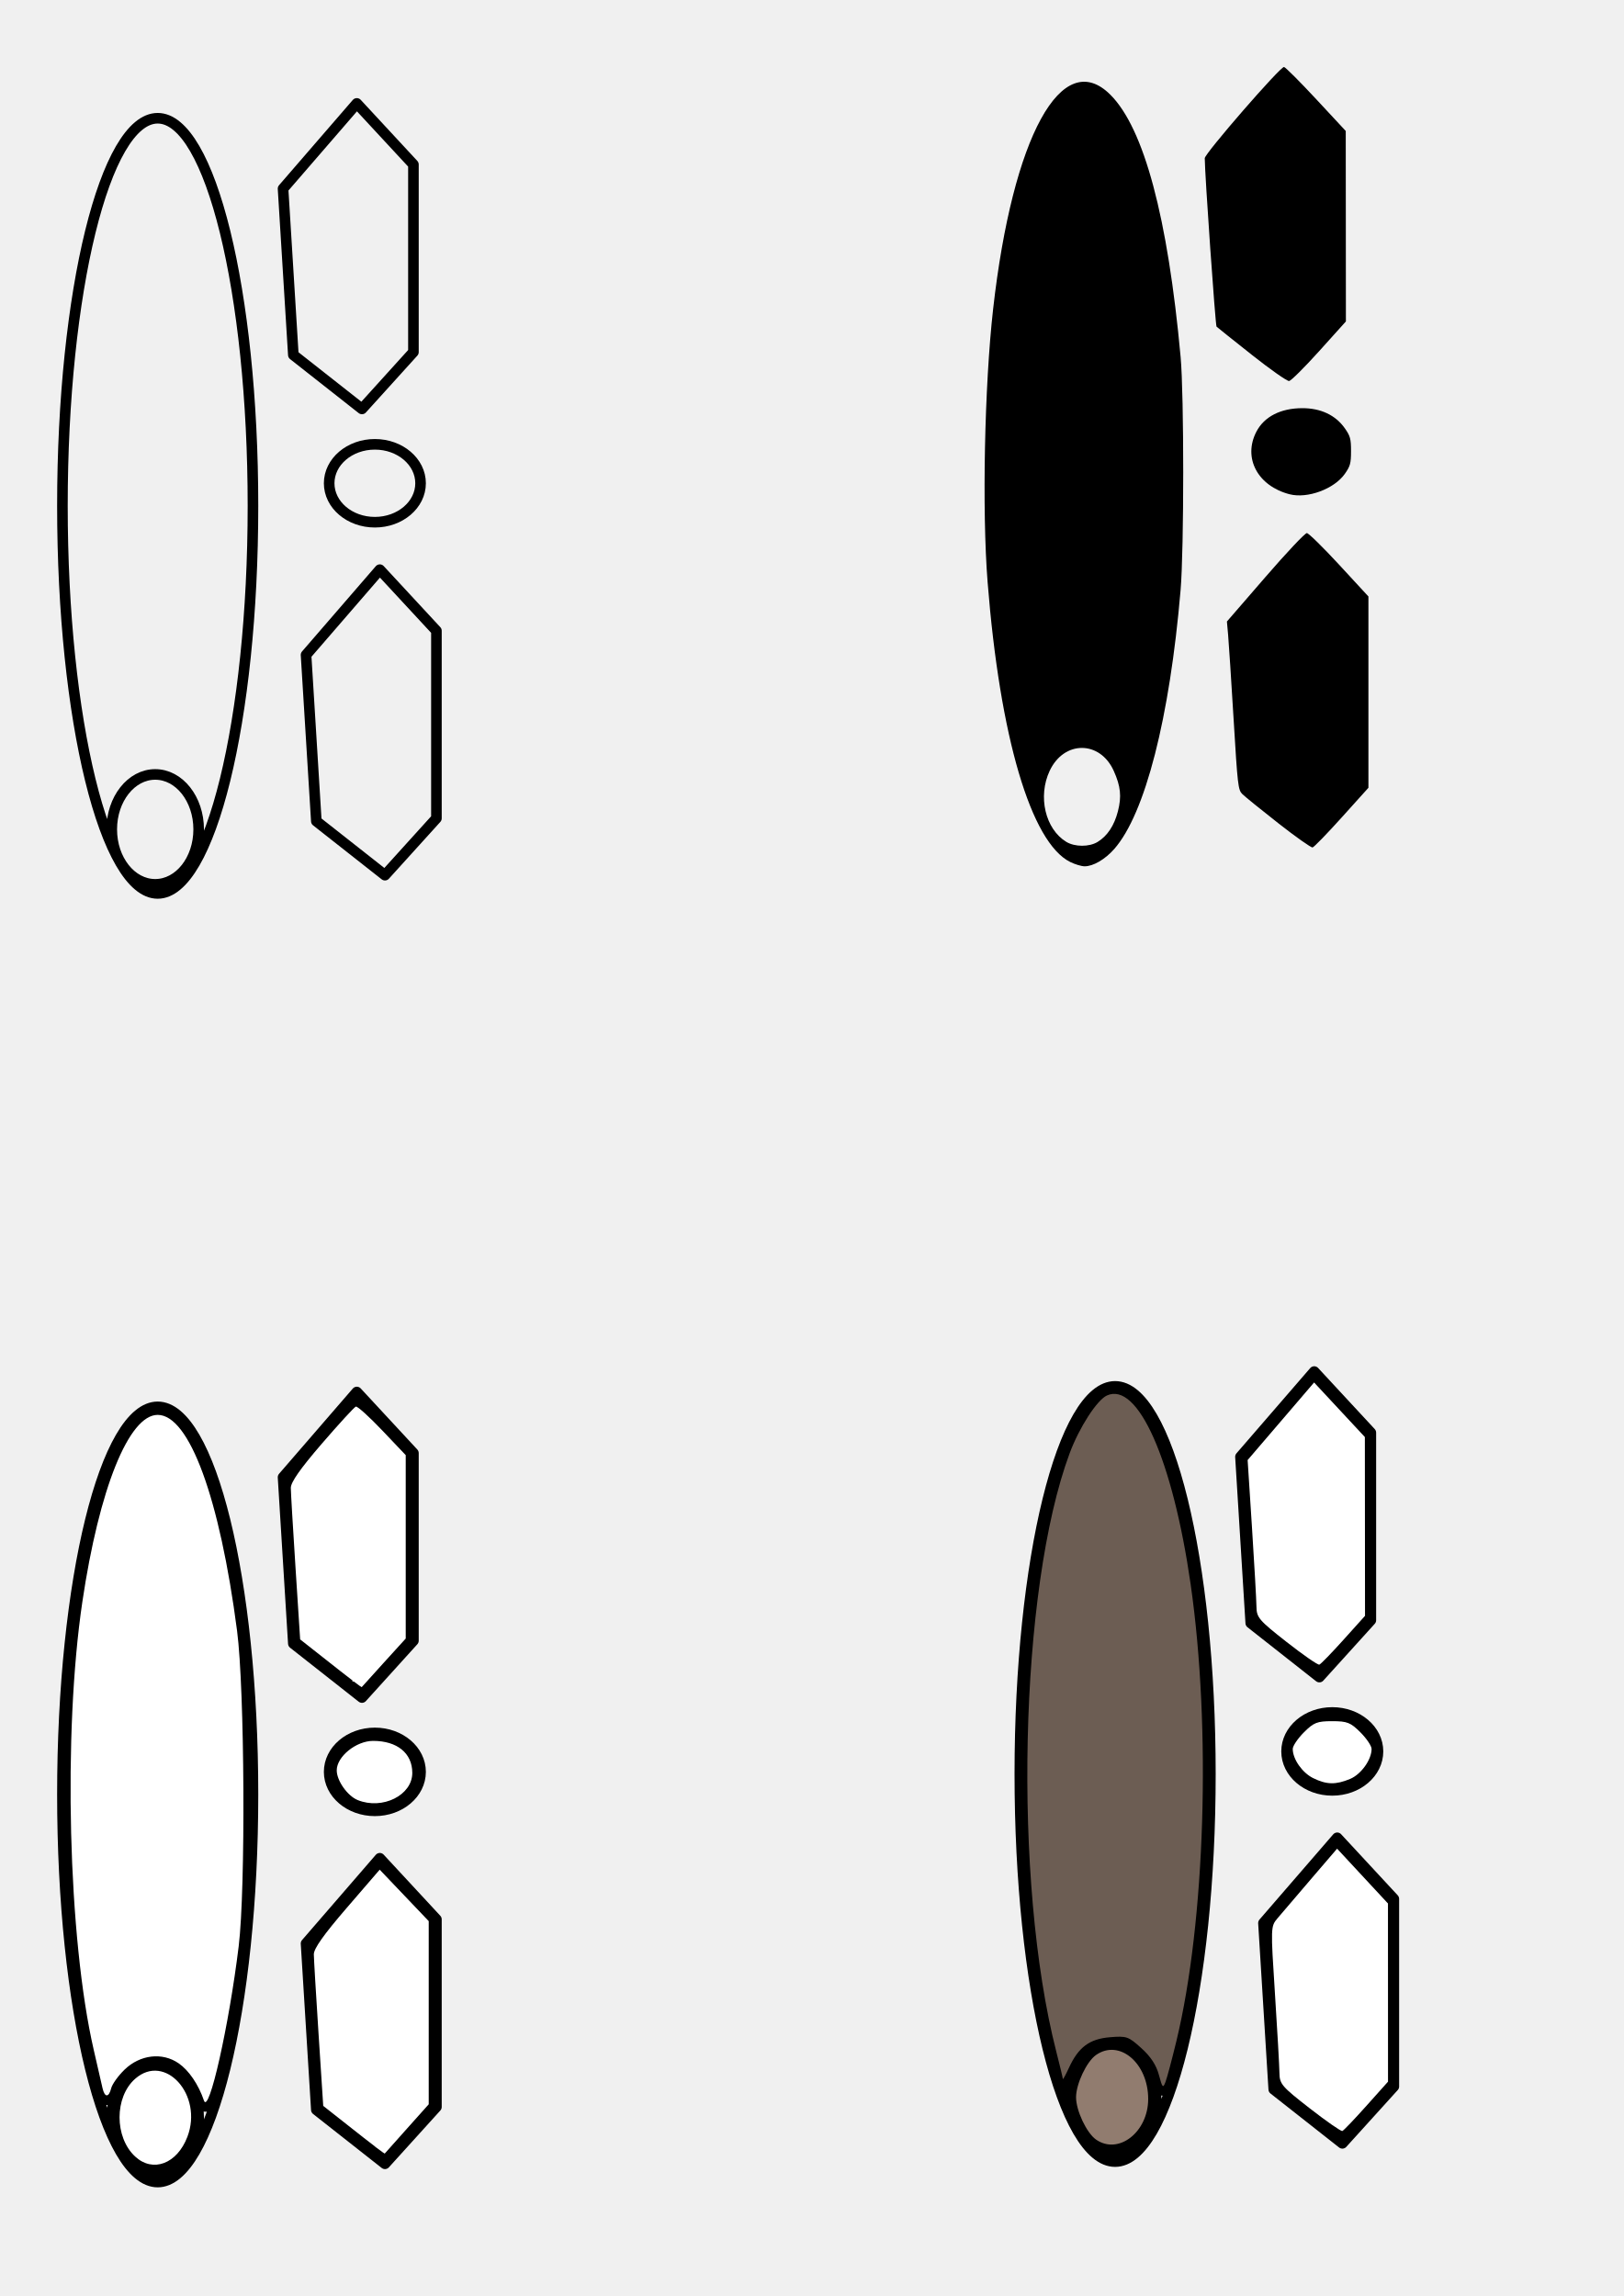
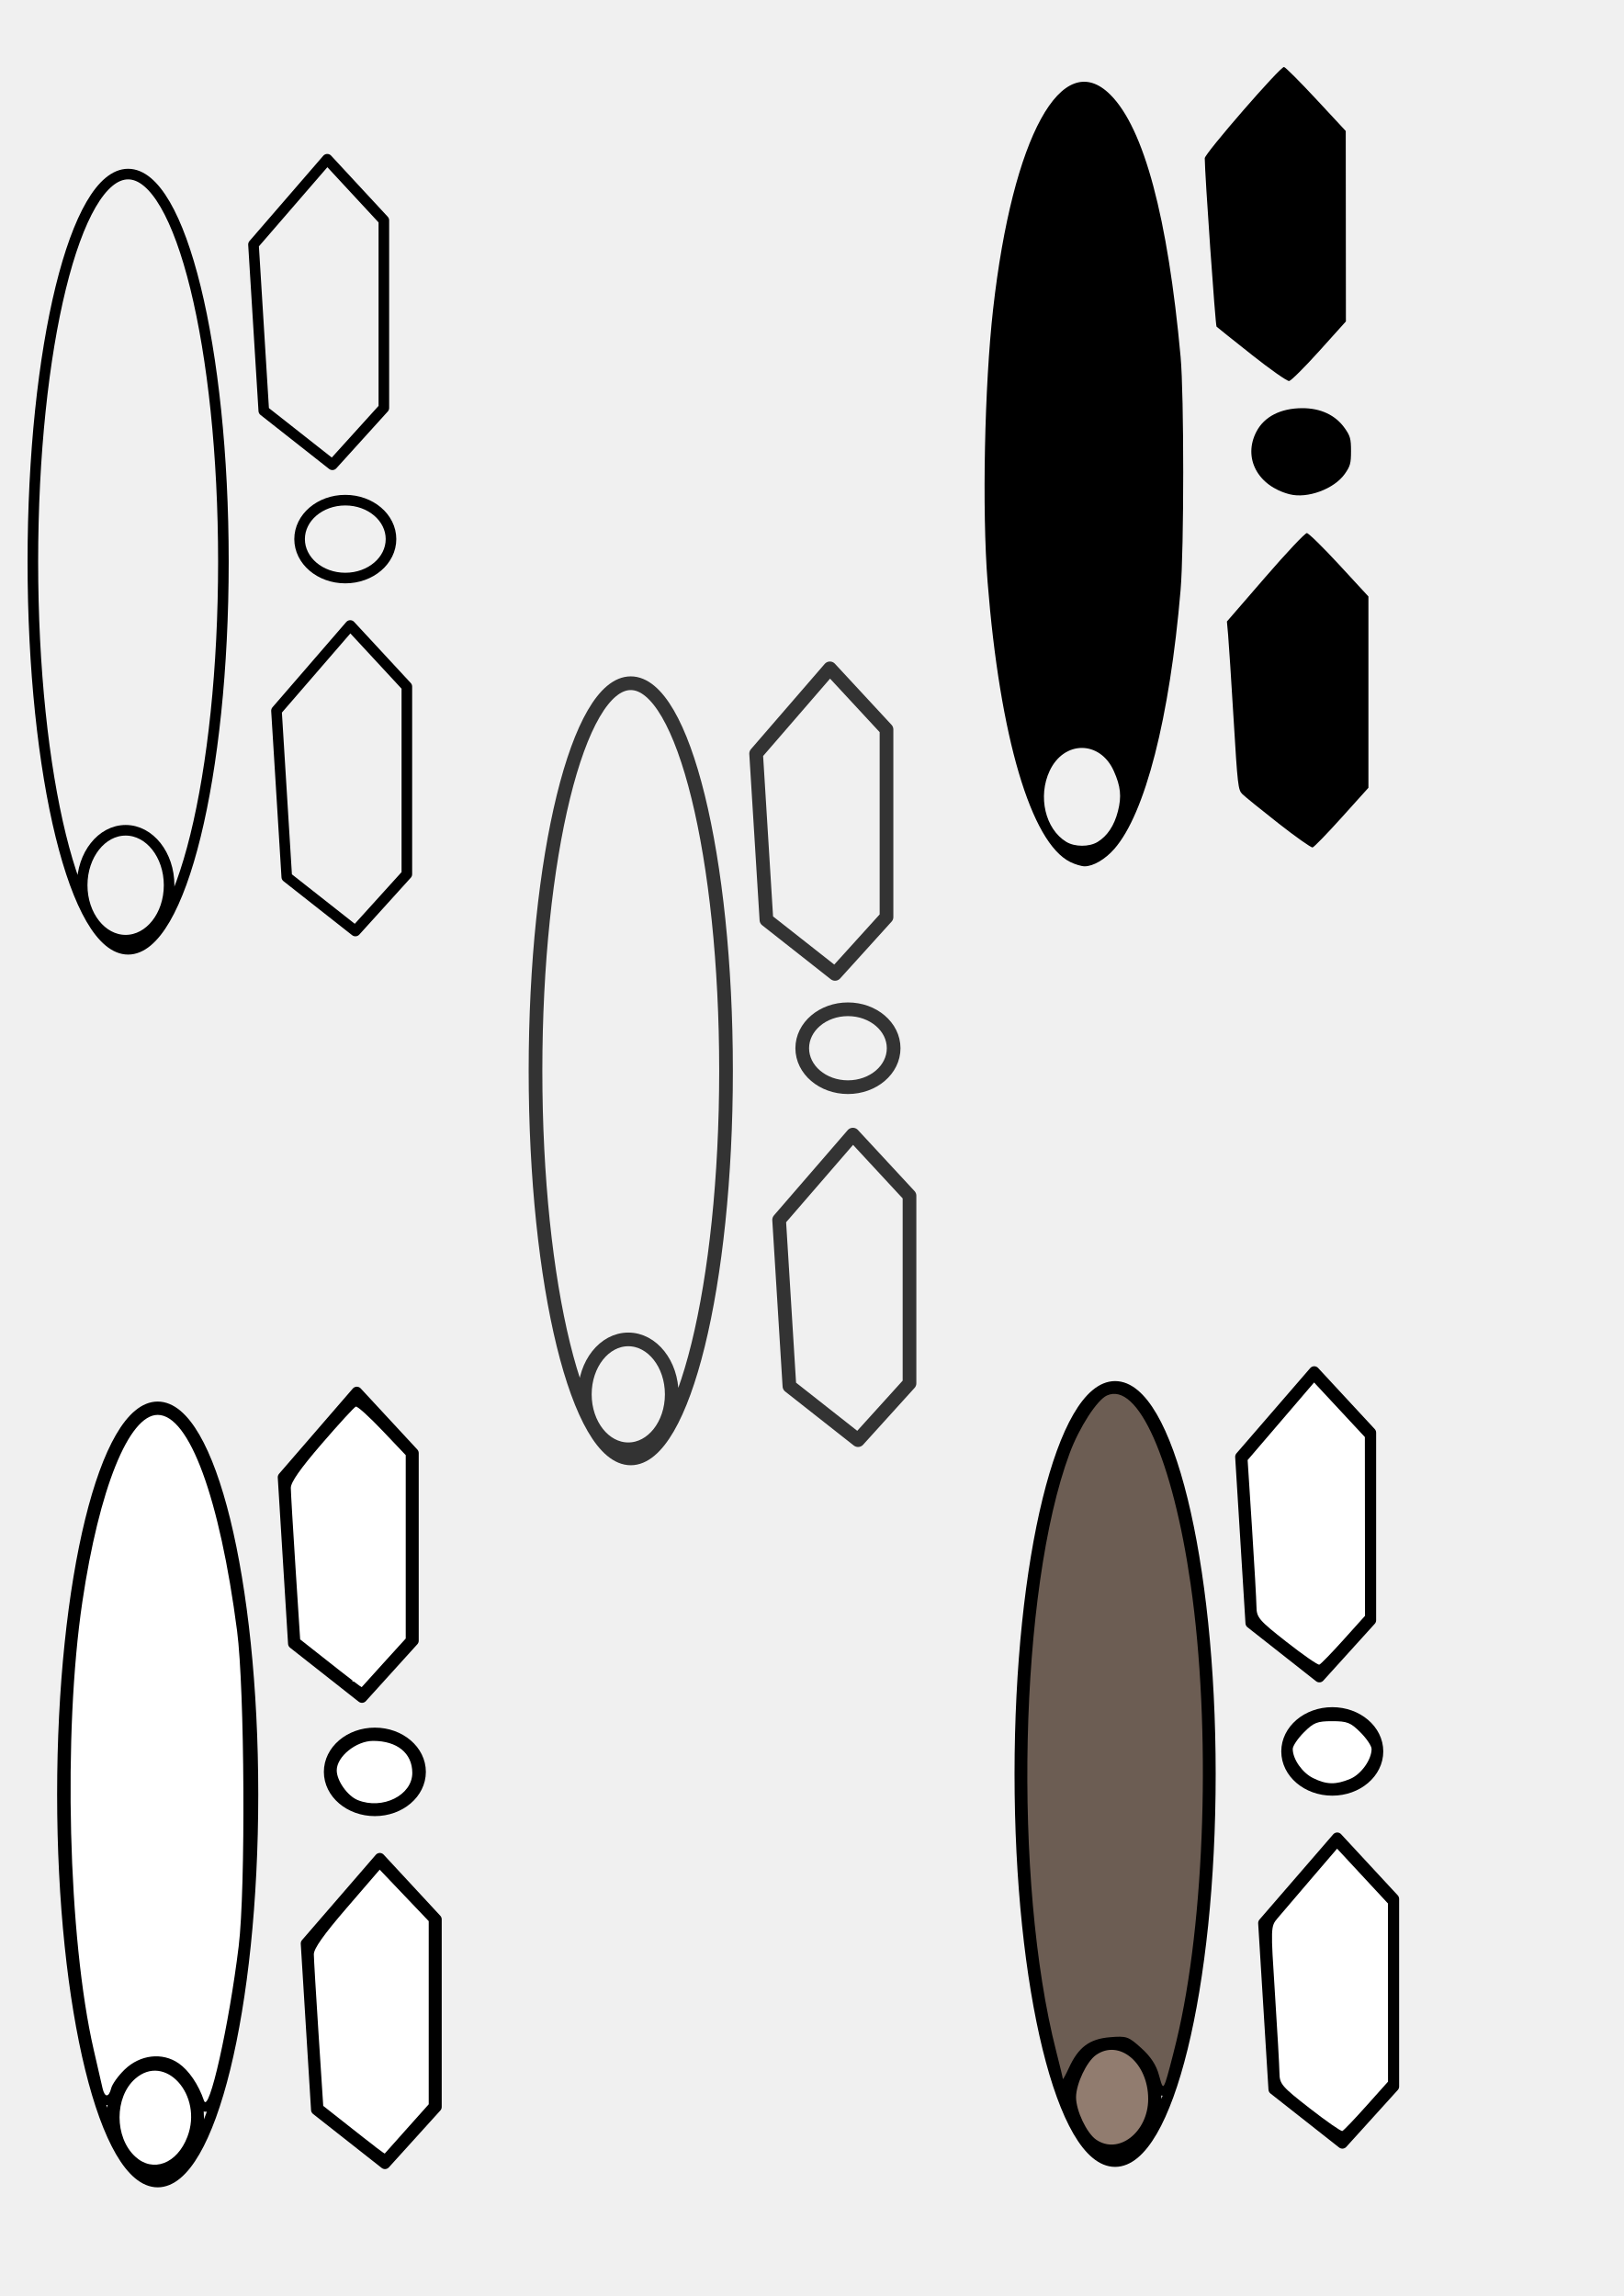
<svg xmlns="http://www.w3.org/2000/svg" width="210mm" height="297mm" viewBox="0 0 210 297" version="1.1" id="svg5">
  <defs id="defs2" />
  <g id="layer1">
    <path style="fill:#b3ff80;stroke:#000000;stroke-width:15.417;stroke-linecap:round;stroke-linejoin:round;stroke-dasharray:3.854, 3.854;stroke-opacity:0.955;paint-order:stroke markers fill" d="" id="path1715" transform="scale(0.2645833)" />
-     <path id="path1665" style="fill:none;fill-rule:evenodd;stroke:#000000;stroke-width:1.37;stroke-linecap:round;stroke-linejoin:round;paint-order:stroke markers fill" d="m 25.695,107.285 a 5.621,7.108 0 0 1 -5.621,7.108 5.621,7.108 0 0 1 -5.621,-7.108 5.621,7.108 0 0 1 5.621,-7.108 5.621,7.108 0 0 1 5.621,7.108 z M 54.394,62.513 a 5.911,5.038 0 0 1 -5.911,5.038 5.911,5.038 0 0 1 -5.911,-5.038 5.911,5.038 0 0 1 5.911,-5.038 5.911,5.038 0 0 1 5.911,5.038 z m -5.272,11.175 7.322,7.904 v 24.264 l -6.656,7.353 m -10.206,-28.492 1.331,21.507 v 0 l 8.875,6.985 m -0.666,-39.521 -9.54,11.029 m 6.566,-71.341 7.322,7.904 v 24.264 L 46.814,52.897 M 36.608,24.405 37.939,45.912 v 0 l 8.875,6.985 M 46.148,13.376 36.608,24.405 M 32.717,65.433 A 12.322,50.137 0 0 1 20.395,115.571 12.322,50.137 0 0 1 8.073,65.433 12.322,50.137 0 0 1 20.395,15.296 12.322,50.137 0 0 1 32.717,65.433 Z" />
+     <path id="path1665" style="fill:none;fill-rule:evenodd;stroke:#000000;stroke-width:1.37;stroke-linecap:round;stroke-linejoin:round;paint-order:stroke markers fill" d="m 21.871,114.509 a 5.621,7.108 0 0 1 -5.621,7.108 5.621,7.108 0 0 1 -5.621,-7.108 5.621,7.108 0 0 1 5.621,-7.108 5.621,7.108 0 0 1 5.621,7.108 z M 50.57,69.736 a 5.911,5.038 0 0 1 -5.911,5.038 5.911,5.038 0 0 1 -5.911,-5.038 5.911,5.038 0 0 1 5.911,-5.038 5.911,5.038 0 0 1 5.911,5.038 z m -5.272,11.175 7.322,7.904 v 24.264 l -6.656,7.353 m -10.206,-28.492 1.331,21.507 v 0 l 8.875,6.985 m -0.666,-39.521 -9.54,11.029 m 6.566,-71.341 7.322,7.904 v 24.264 l -6.656,7.353 m -10.206,-28.491 1.331,21.506 v 0 l 8.875,6.985 m -0.666,-39.52 -9.54,11.029 M 28.893,72.657 A 12.322,50.137 0 0 1 16.571,122.794 12.322,50.137 0 0 1 4.249,72.657 12.322,50.137 0 0 1 16.571,22.519 12.322,50.137 0 0 1 28.893,72.657 Z" />
+     <path id="path307" style="fill:none;fill-rule:evenodd;stroke:#333333;stroke-width:1.77;stroke-linecap:round;stroke-linejoin:round;paint-order:stroke markers fill;stroke-dasharray:none" d="m 86.88,180.367 a 5.621,7.108 0 0 1 -5.621,7.108 5.621,7.108 0 0 1 -5.621,-7.108 5.621,7.108 0 0 1 5.621,-7.108 5.621,7.108 0 0 1 5.621,7.108 z M 115.579,135.594 a 5.911,5.038 0 0 1 -5.911,5.038 5.911,5.038 0 0 1 -5.911,-5.038 5.911,5.038 0 0 1 5.911,-5.038 5.911,5.038 0 0 1 5.911,5.038 z m -5.272,11.175 7.322,7.904 v 24.264 l -6.656,7.353 m -10.206,-28.492 1.331,21.507 v 0 l 8.875,6.985 m -0.666,-39.521 -9.54,11.029 m 6.566,-71.341 7.322,7.904 v 24.264 l -6.656,7.353 M 97.793,97.487 99.124,118.993 v 0 l 8.875,6.985 m -0.666,-39.52 -9.54,11.029 M 93.901,138.515 A 12.322,50.137 0 0 1 81.579,188.652 12.322,50.137 0 0 1 69.258,138.515 12.322,50.137 0 0 1 81.579,88.378 12.322,50.137 0 0 1 93.901,138.515 Z" />
  </g>
  <g id="layer2">
    <path style="fill:#000000;stroke-width:0.265" d="m 138.414,111.501 c -5.071,-2.51 -9.101,-16.169 -10.684,-36.217 -0.732,-9.262 -0.404,-25.409 0.716,-35.322 2.523,-22.322 8.907,-33.975 15.174,-27.697 4.342,4.349 7.419,15.851 9.074,33.914 0.451,4.924 0.448,24.841 -0.005,30.163 -1.407,16.541 -4.586,28.943 -8.58,33.481 -1.181,1.342 -2.714,2.238 -3.827,2.238 -0.406,-1.1e-4 -1.247,-0.252 -1.868,-0.559 z m 3.547,-2.594 c 1.255,-0.765 2.152,-2.119 2.623,-3.958 0.492,-1.921 0.358,-3.231 -0.533,-5.22 -1.777,-3.964 -6.432,-3.977 -8.291,-0.024 -1.558,3.314 -0.576,7.532 2.139,9.188 1.106,0.674 2.969,0.681 4.062,0.014 z m 23.37,-2.416 c -2.25,-1.763 -4.348,-3.463 -4.662,-3.779 -0.539,-0.542 -0.603,-1.088 -1.123,-9.702 -0.303,-5.02 -0.622,-9.913 -0.708,-10.871 l -0.156,-1.743 4.961,-5.731 c 2.766,-3.195 5.146,-5.721 5.38,-5.708 0.231,0.013 2.116,1.863 4.19,4.112 l 3.77,4.089 v 12.373 12.373 l -3.441,3.822 c -1.892,2.102 -3.594,3.855 -3.781,3.896 -0.187,0.041 -2.181,-1.367 -4.431,-3.13 z m 1.465,-42.554 c -4.139,-1.067 -6.07,-4.705 -4.3,-8.101 1.013,-1.943 3.13,-3.028 5.924,-3.037 2.396,-0.007 4.316,0.901 5.516,2.608 0.699,0.995 0.798,1.36 0.798,2.942 0,1.585 -0.099,1.947 -0.804,2.95 -1.372,1.952 -4.83,3.23 -7.133,2.637 z m -4.895,-18.041 c -2.401,-1.898 -4.453,-3.538 -4.56,-3.644 -0.151,-0.149 -1.525,-19.777 -1.525,-21.787 -1.8e-4,-0.611 9.803,-11.895 10.253,-11.8 0.198,0.042 2.075,1.921 4.171,4.177 l 3.811,4.101 0.01,12.318 0.01,12.318 -3.44,3.822 c -1.892,2.102 -3.648,3.85 -3.903,3.885 -0.258,0.035 -2.389,-1.46 -4.828,-3.388 z" id="path1290" />
  </g>
  <g id="layer3">
    <g id="g1301">
      <path id="path825" style="fill:none;fill-rule:evenodd;stroke:#000000;stroke-width:1.37;stroke-linecap:round;stroke-linejoin:round;paint-order:stroke markers fill" d="m 25.695,273.974 a 5.621,7.108 0 0 1 -5.621,7.108 5.621,7.108 0 0 1 -5.621,-7.108 5.621,7.108 0 0 1 5.621,-7.108 5.621,7.108 0 0 1 5.621,7.108 z m 28.699,-44.773 a 5.911,5.038 0 0 1 -5.911,5.038 5.911,5.038 0 0 1 -5.911,-5.038 5.911,5.038 0 0 1 5.911,-5.038 5.911,5.038 0 0 1 5.911,5.038 z m -5.272,11.175 7.322,7.904 v 24.264 l -6.656,7.353 m -10.206,-28.492 1.331,21.507 v 0 l 8.875,6.985 m -0.666,-39.521 -9.54,11.029 m 6.566,-71.341 7.322,7.904 v 24.264 l -6.656,7.353 m -10.206,-28.492 1.331,21.507 v 0 l 8.875,6.985 m -0.666,-39.521 -9.54,11.029 m -3.891,41.028 A 12.322,50.137 0 0 1 20.395,282.259 12.322,50.137 0 0 1 8.073,232.122 12.322,50.137 0 0 1 20.395,181.984 12.322,50.137 0 0 1 32.717,232.122 Z" />
      <path style="fill:#ffffff;fill-rule:evenodd;stroke:#000000;stroke-width:9.499;stroke-linecap:round;stroke-linejoin:round;paint-order:stroke markers fill" d="m 99.696,1026.969 c -2.641,-7.803 -7.349,-14.734 -12.369,-18.209 -7.992,-5.532 -18.864,-4.257 -26.458,3.103 -3.077,2.982 -6.005,7.059 -6.507,9.059 -1.168,4.652 -3.166,4.664 -4.234,0.024 -0.457,-1.987 -2.408,-10.479 -4.335,-18.869 -12.499,-54.426 -15.042,-154.895 -5.54,-218.918 8.221,-55.396 22.734,-91.421 36.83,-91.421 15.432,0 30.329,40.536 38.805,105.588 3.721,28.56 4.223,126.056 0.793,154.166 -4.749,38.921 -14.576,82.593 -16.985,75.477 z" id="path1020" transform="scale(0.2645833)" />
      <path style="fill:#ffffff;fill-rule:evenodd;stroke:#000000;stroke-width:9.499;stroke-linecap:round;stroke-linejoin:round;paint-order:stroke markers fill" d="m 66.06,1054.331 c -10.169,-9.424 -10.159,-29.062 0.019,-38.015 14.605,-12.847 33.319,7.955 25.523,28.37 -5.051,13.226 -16.864,17.687 -25.542,9.645 z" id="path1059" transform="scale(0.2645833)" />
      <path style="fill:#ffffff;fill-rule:evenodd;stroke:#000000;stroke-width:9.499;stroke-linecap:round;stroke-linejoin:round;paint-order:stroke markers fill" d="m 166.168,816.824 c -5.764,-4.541 -12.497,-9.844 -14.963,-11.785 l -4.483,-3.528 -2.265,-35.013 c -1.246,-19.257 -2.281,-36.822 -2.3,-39.033 -0.024,-2.794 4.607,-9.404 15.177,-21.665 8.366,-9.704 15.841,-17.854 16.61,-18.111 0.769,-0.256 6.57,4.978 12.891,11.633 l 11.493,12.099 v 44.834 44.834 l -10.691,11.769 c -5.88,6.473 -10.758,11.871 -10.84,11.996 -0.082,0.125 -4.865,-3.488 -10.629,-8.029 z" id="path1098" transform="scale(0.2645833)" />
      <path style="fill:#ffffff;fill-rule:evenodd;stroke:#000000;stroke-width:9.499;stroke-linecap:round;stroke-linejoin:round;paint-order:stroke markers fill" d="m 174.863,880.062 c -5.004,-2.022 -10.259,-9.467 -10.259,-14.535 0,-6.732 9.48,-14.403 17.8,-14.403 11.757,0 19.135,6.033 19.135,15.646 0,10.926 -14.567,18.184 -26.677,13.292 z" id="path1137" transform="scale(0.2645833)" />
      <path style="fill:#ffffff;fill-rule:evenodd;stroke:#000000;stroke-width:9.499;stroke-linecap:round;stroke-linejoin:round;paint-order:stroke markers fill" d="m 177.41,1044.861 c -5.764,-4.541 -12.489,-9.837 -14.944,-11.77 l -4.464,-3.513 -2.275,-35.028 c -1.251,-19.265 -2.295,-36.837 -2.319,-39.047 -0.031,-2.815 4.786,-9.624 16.075,-22.72 l 16.119,-18.7 11.984,12.581 11.984,12.581 v 44.771 44.772 l -10.667,11.938 c -5.867,6.566 -10.744,12.04 -10.84,12.165 -0.095,0.125 -4.889,-3.488 -10.653,-8.029 z" id="path1176" transform="scale(0.2645833)" />
    </g>
  </g>
  <g id="layer4">
    <g id="g1934">
      <path id="path1354" style="fill:none;fill-rule:evenodd;stroke:#000000;stroke-width:1.37;stroke-linecap:round;stroke-linejoin:round;paint-order:stroke markers fill" d="m 149.521,271.328 a 5.621,7.108 0 0 1 -5.621,7.108 5.621,7.108 0 0 1 -5.621,-7.108 5.621,7.108 0 0 1 5.621,-7.108 5.621,7.108 0 0 1 5.621,7.108 z m 28.699,-44.773 a 5.911,5.038 0 0 1 -5.911,5.038 5.911,5.038 0 0 1 -5.911,-5.038 5.911,5.038 0 0 1 5.911,-5.038 5.911,5.038 0 0 1 5.911,5.038 z m -5.272,11.175 7.322,7.904 v 24.264 l -6.656,7.353 m -10.206,-28.492 1.331,21.507 v 0 l 8.875,6.985 m -0.666,-39.521 -9.54,11.029 m 6.566,-71.341 7.322,7.904 v 24.264 l -6.656,7.353 m -10.206,-28.492 1.331,21.507 v 0 l 8.875,6.985 m -0.666,-39.521 -9.54,11.029 m -3.891,41.028 a 12.322,50.137 0 0 1 -12.322,50.138 12.322,50.137 0 0 1 -12.322,-50.138 12.322,50.137 0 0 1 12.322,-50.138 12.322,50.137 0 0 1 12.322,50.138 z" />
      <path style="fill:#6c5d53;fill-rule:evenodd;stroke:#000000;stroke-width:9.499;stroke-linecap:round;stroke-linejoin:round;paint-order:stroke markers fill" d="m 566.498,1014.427 c -1.285,-4.804 -3.998,-8.939 -8.582,-13.081 -6.339,-5.727 -7.173,-6.017 -15.342,-5.34 -10.009,0.83 -15.382,4.827 -20.032,14.903 -1.631,3.533 -2.981,5.997 -3,5.476 -0.019,-0.521 -1.474,-6.572 -3.232,-13.447 -21.276,-83.188 -18.074,-226.115 6.551,-292.413 4.678,-12.594 13.35,-26.047 18.222,-28.267 15.131,-6.894 32.181,31.534 40.917,92.225 10.121,70.308 7.167,165.039 -6.97,223.474 -2.151,8.89 -4.527,17.813 -5.282,19.829 -1.241,3.317 -1.55,2.998 -3.251,-3.36 z" id="path1468" transform="scale(0.2645833)" />
      <path style="fill:#917c6f;fill-rule:evenodd;stroke:#000000;stroke-width:9.499;stroke-linecap:round;stroke-linejoin:round;paint-order:stroke markers fill" d="m 535.749,1046.027 c -4.588,-3.214 -9.748,-14.152 -9.748,-20.664 0,-6.512 5.16,-17.45 9.748,-20.664 11.387,-7.976 25.511,3.924 25.511,21.495 0,16.198 -14.55,27.51 -25.511,19.833 z" id="path1655" transform="scale(0.2645833)" />
      <path style="fill:#ffffff;fill-rule:evenodd;stroke:#000000;stroke-width:9.499;stroke-linecap:round;stroke-linejoin:round;paint-order:stroke markers fill" d="m 628.939,802.781 c -13.6,-10.67 -14.69,-11.949 -14.756,-17.32 -0.039,-3.19 -1.026,-20.614 -2.193,-38.721 l -2.121,-32.921 16.244,-18.962 16.244,-18.962 12.409,13.341 12.409,13.341 0.037,43.707 0.037,43.707 -10.519,11.696 c -5.786,6.433 -11.101,11.902 -11.813,12.154 -0.711,0.252 -7.901,-4.726 -15.978,-11.062 z" id="path1731" transform="scale(0.2645833)" />
      <path style="fill:#ffffff;fill-rule:evenodd;stroke:#000000;stroke-width:9.499;stroke-linecap:round;stroke-linejoin:round;paint-order:stroke markers fill" d="m 641.873,869.314 c -5.305,-2.615 -9.953,-9.272 -9.953,-14.256 0,-1.457 2.457,-5.106 5.46,-8.109 4.809,-4.809 6.455,-5.46 13.811,-5.46 7.356,0 9.001,0.651 13.811,5.46 3.003,3.003 5.46,6.652 5.46,8.109 0,5.256 -5.126,12.418 -10.493,14.66 -7.027,2.936 -11.521,2.836 -18.095,-0.404 z" id="path1770" transform="scale(0.2645833)" />
      <path style="fill:#ffffff;fill-rule:evenodd;stroke:#000000;stroke-width:9.499;stroke-linecap:round;stroke-linejoin:round;paint-order:stroke markers fill" d="m 640.261,1030.794 c -13.703,-10.663 -14.771,-11.908 -14.837,-17.293 -0.039,-3.192 -1.028,-20.618 -2.197,-38.724 -2.113,-32.718 -2.105,-32.946 1.276,-36.959 1.871,-2.221 9.183,-10.781 16.249,-19.021 l 12.847,-14.982 12.434,13.4 12.434,13.4 0.012,43.561 0.012,43.561 -10.591,11.843 c -5.825,6.513 -11.104,12.037 -11.732,12.274 -0.627,0.237 -7.785,-4.739 -15.906,-11.059 z" id="path1809" transform="scale(0.2645833)" />
    </g>
  </g>
</svg>
